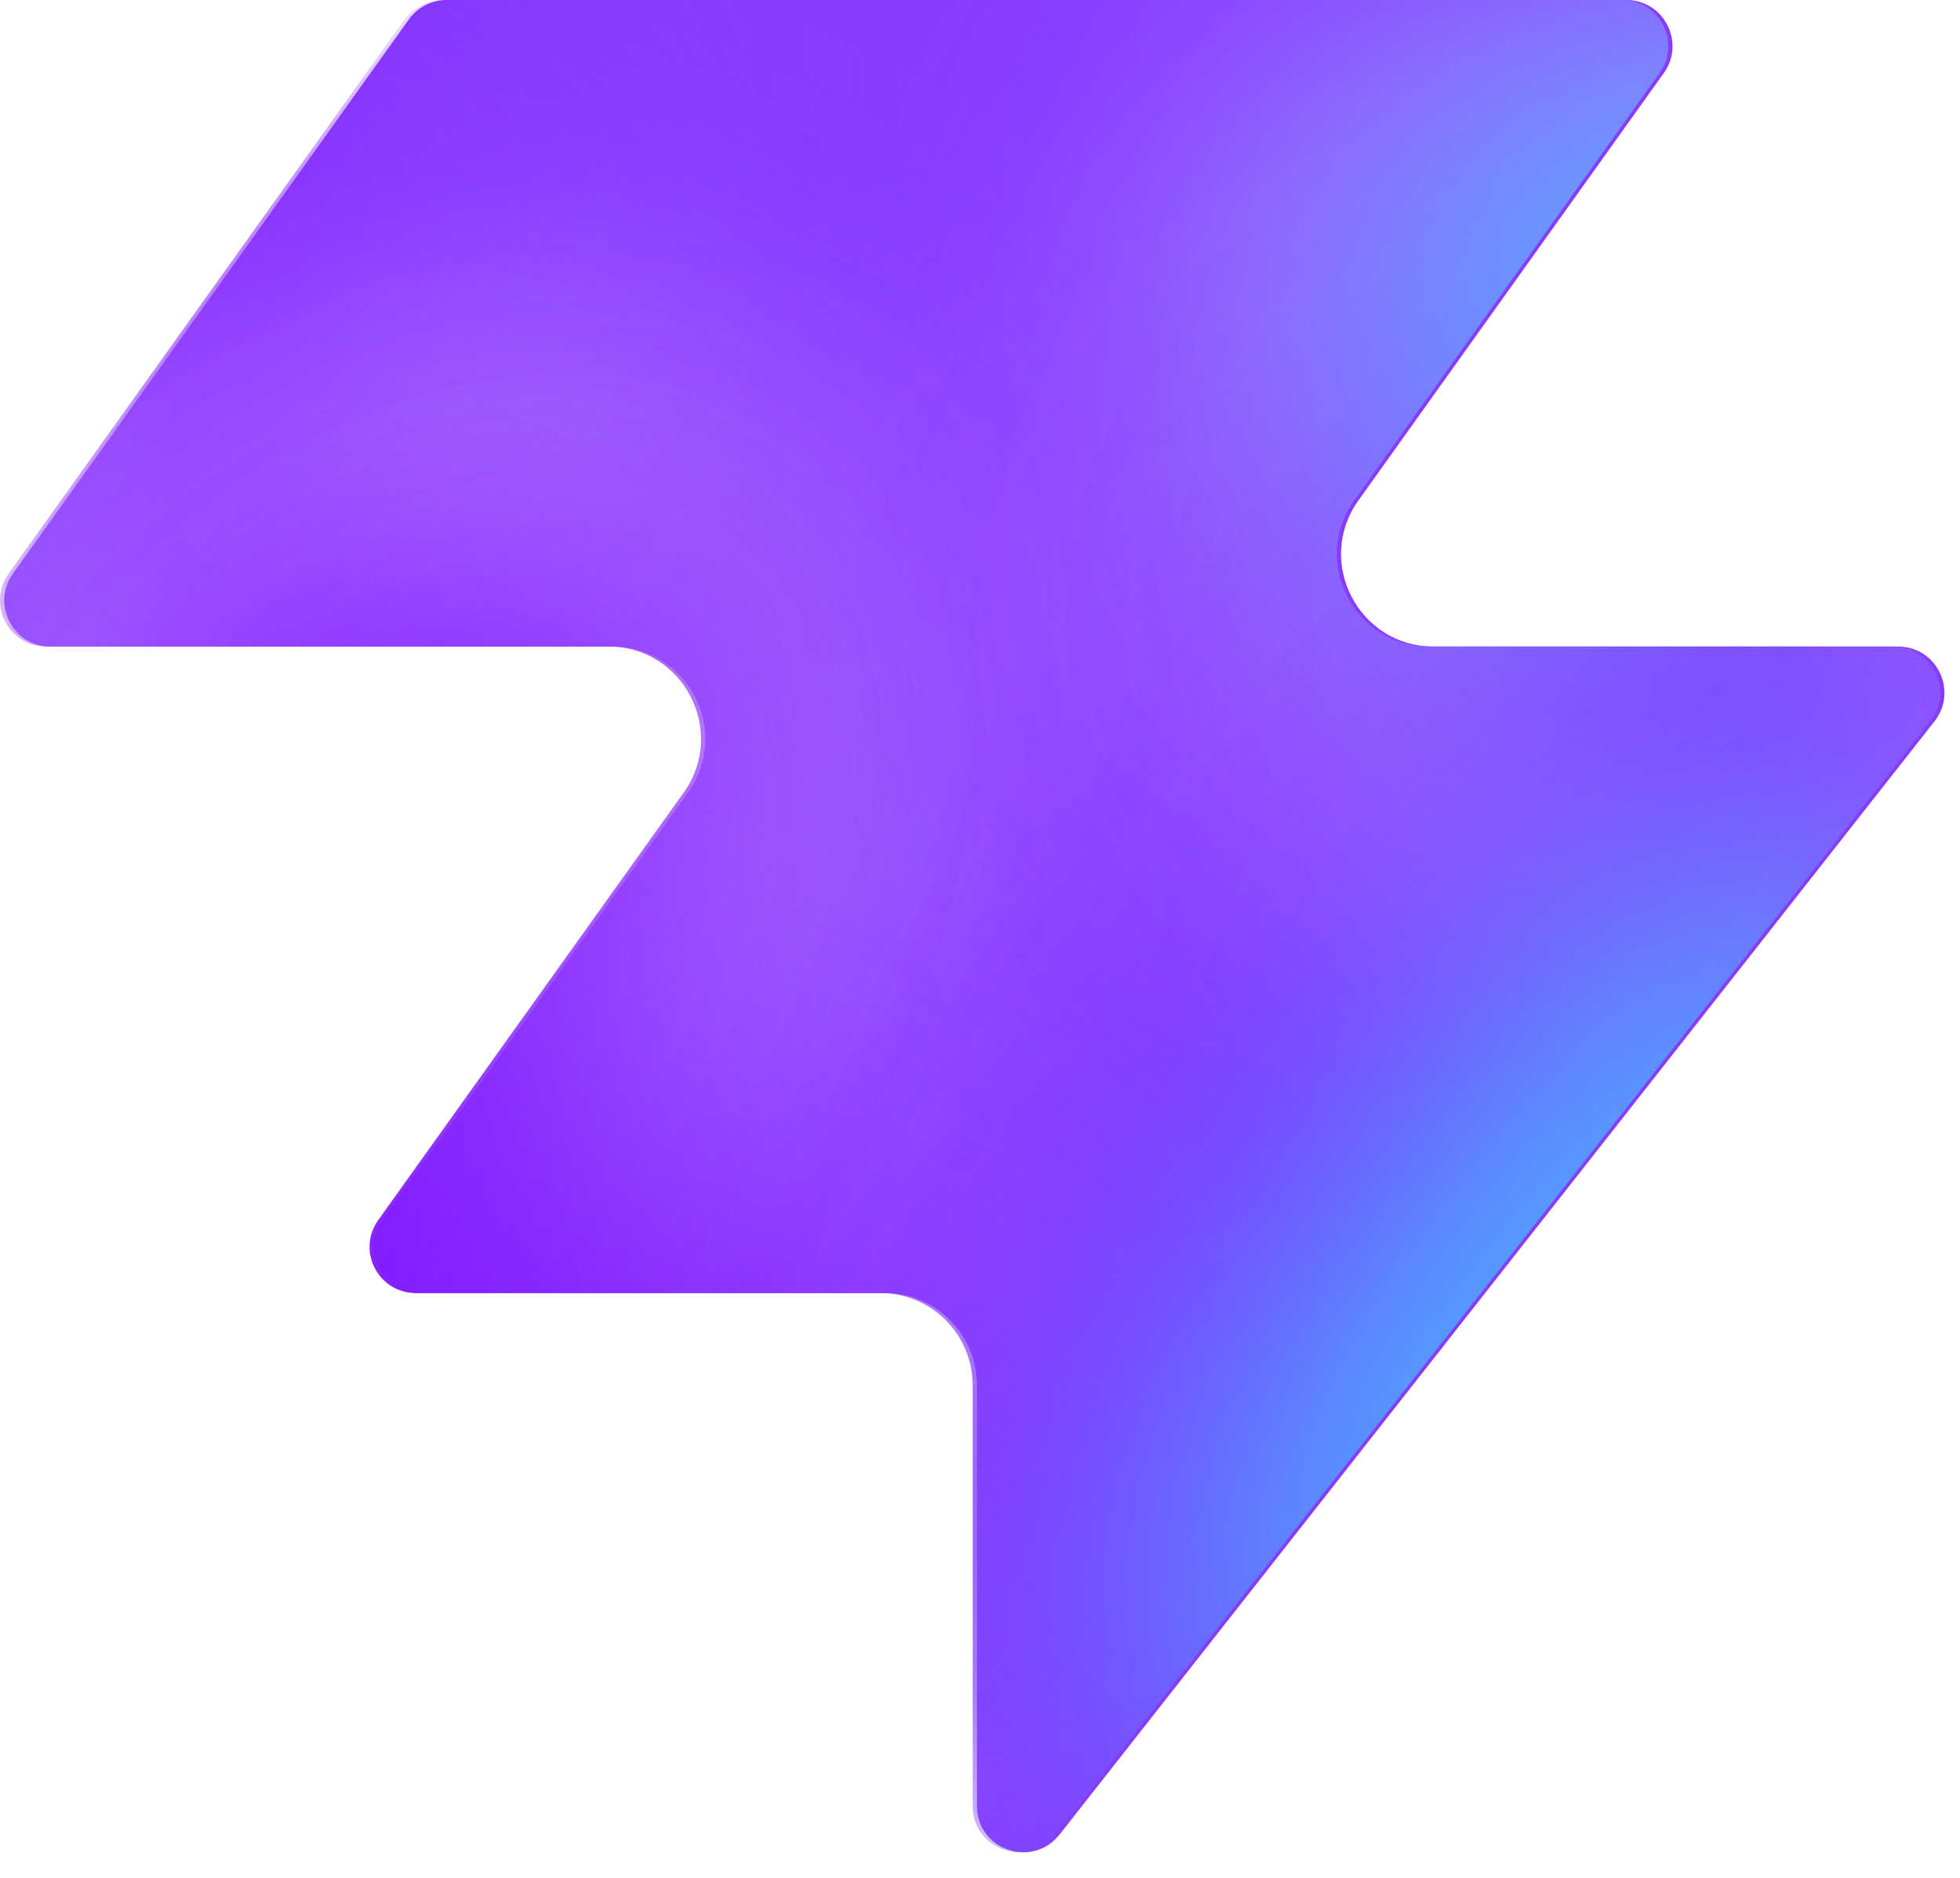
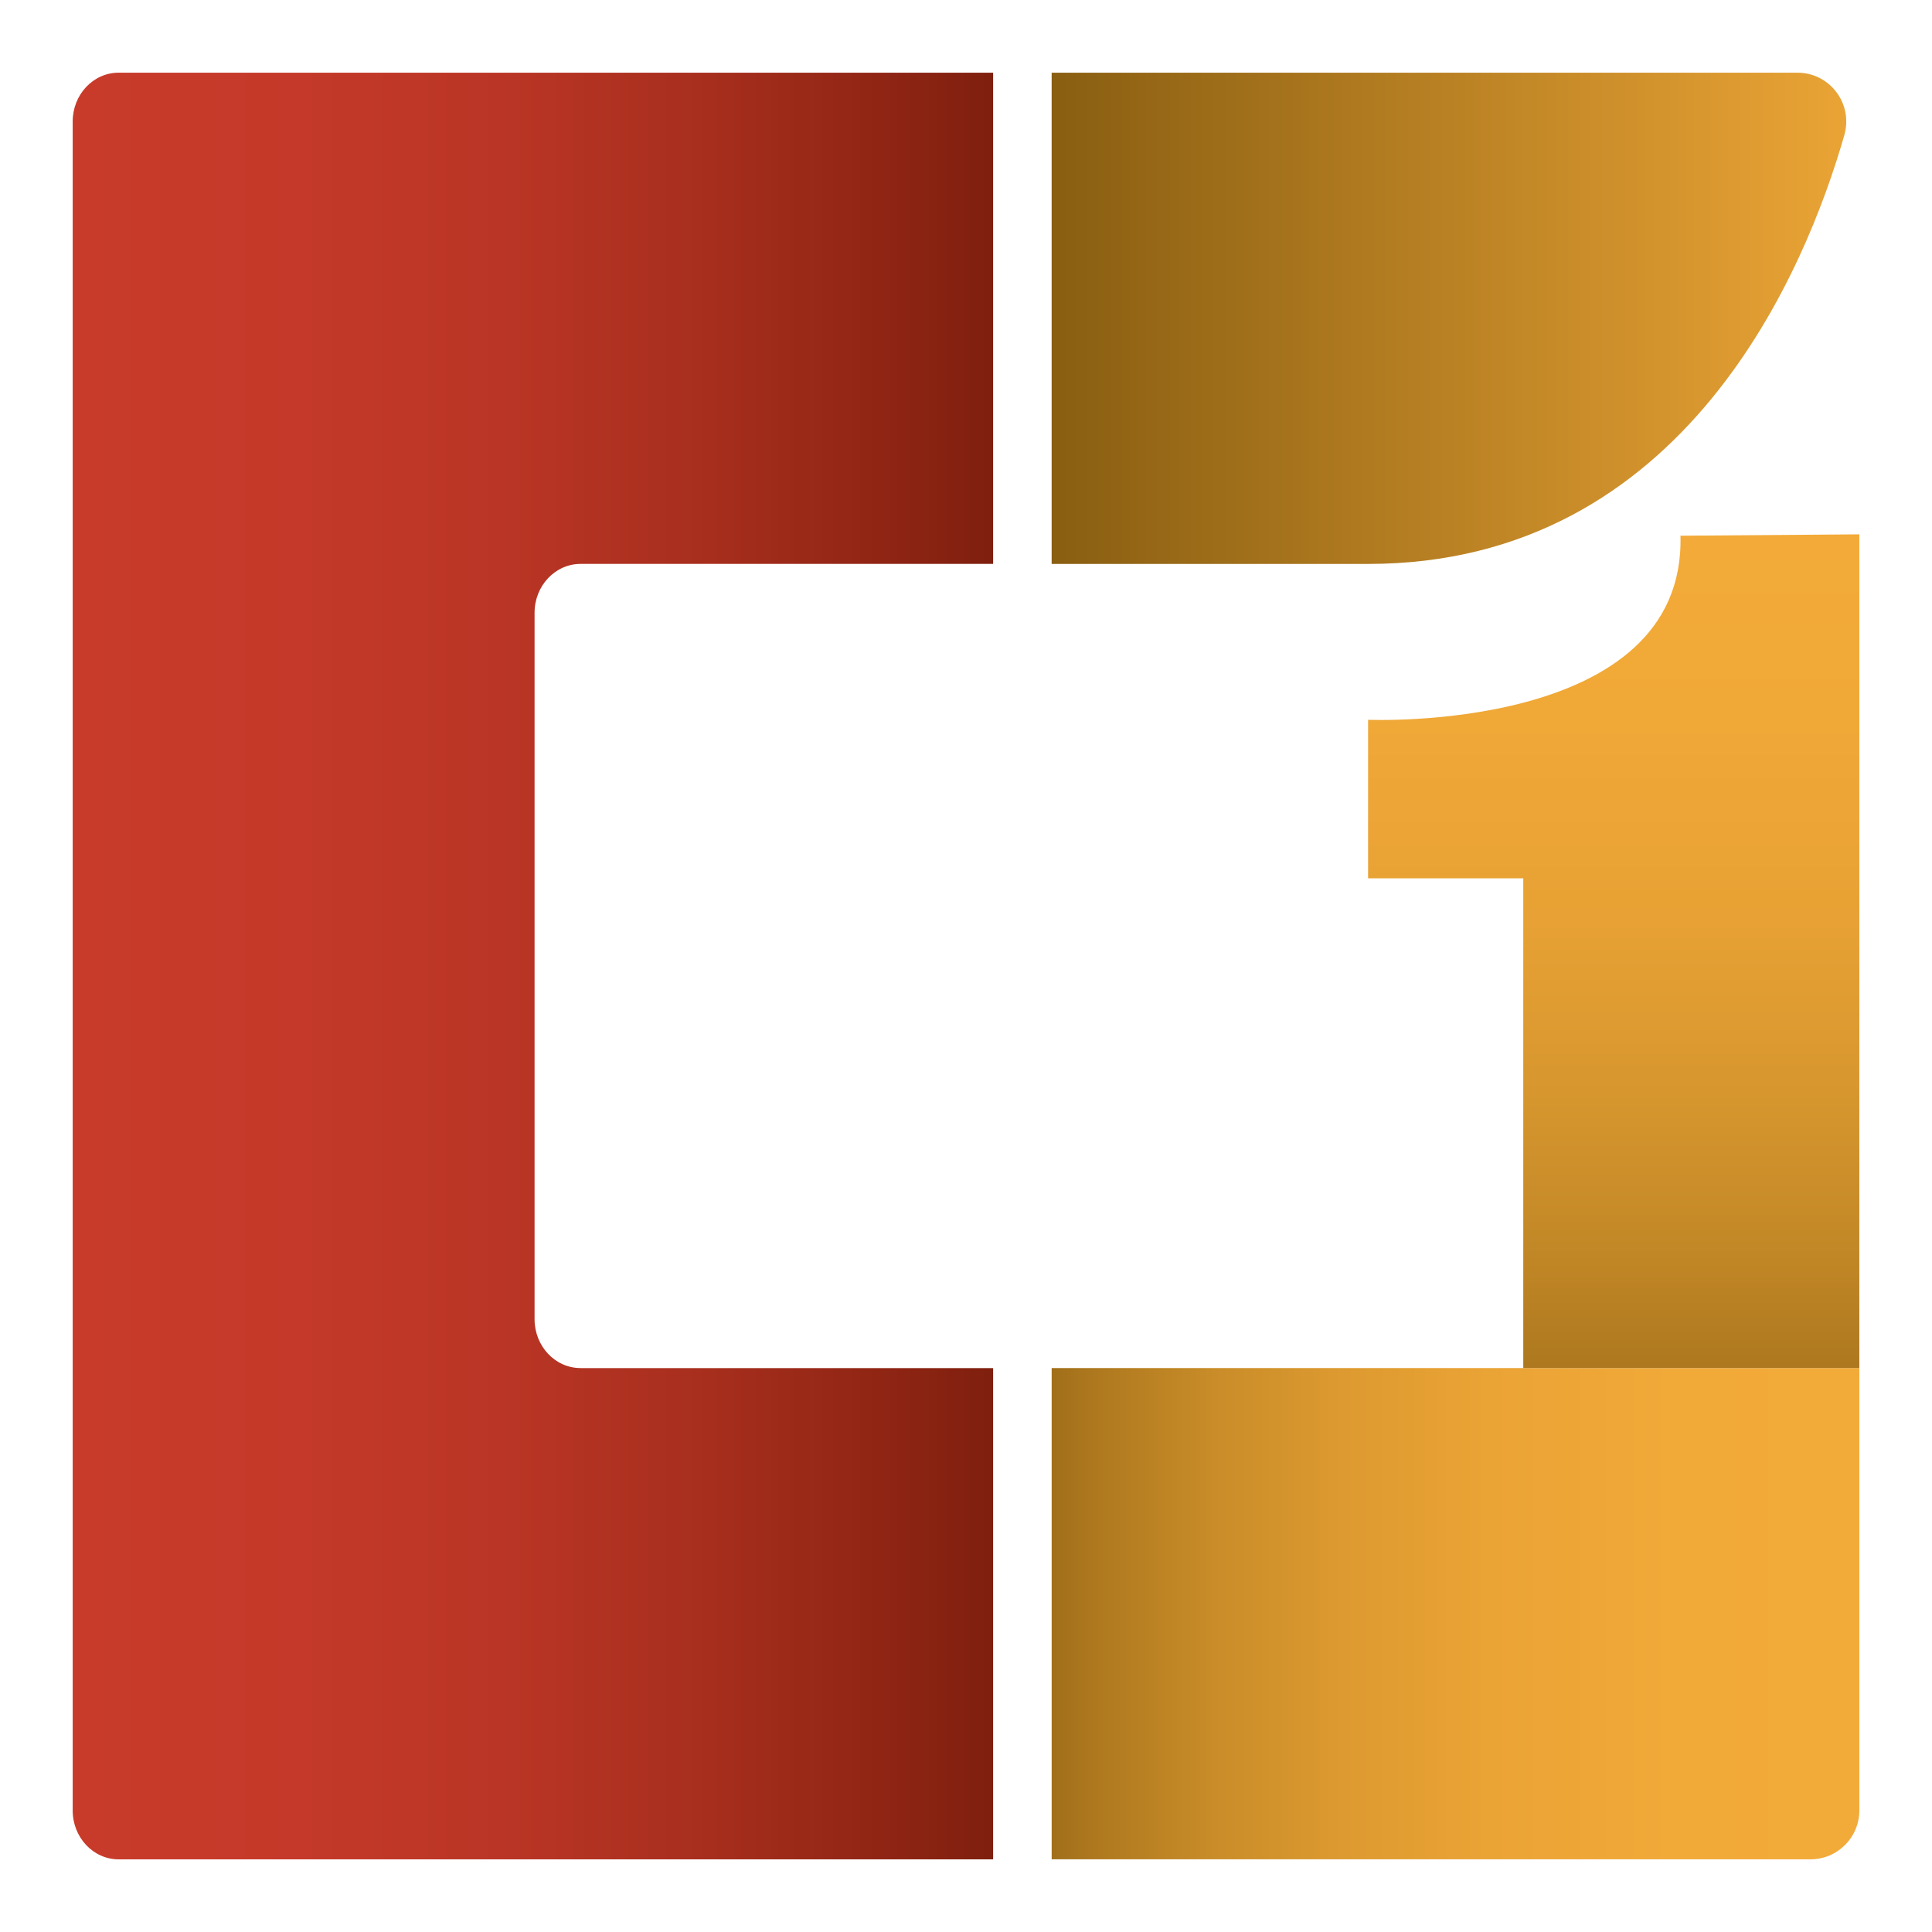
- <svg xmlns="http://www.w3.org/2000/svg" width="48" height="46" fill="none" viewBox="0 0 48 46">
-   <path fill="#863bff" d="M25.946 44.938c-.664.845-2.021.375-2.021-.698V33.937a2.26 2.26 0 0 0-2.262-2.262H10.287c-.92 0-1.456-1.04-.92-1.788l7.48-10.471c1.07-1.497 0-3.578-1.842-3.578H1.237c-.92 0-1.456-1.04-.92-1.788L10.013.474c.214-.297.556-.474.92-.474h28.894c.92 0 1.456 1.04.92 1.788l-7.48 10.471c-1.07 1.498 0 3.579 1.842 3.579h11.377c.943 0 1.473 1.088.89 1.83L25.947 44.94z" style="fill:#863bff;fill:color(display-p3 .525 .23 1);fill-opacity:1" />
-   <mask id="a" width="48" height="46" x="0" y="0" maskUnits="userSpaceOnUse" style="mask-type:alpha">
-     <path fill="#000" d="M25.842 44.938c-.664.844-2.021.375-2.021-.698V33.937a2.26 2.26 0 0 0-2.262-2.262H10.183c-.92 0-1.456-1.04-.92-1.788l7.48-10.471c1.07-1.498 0-3.579-1.842-3.579H1.133c-.92 0-1.456-1.04-.92-1.787L9.91.473c.214-.297.556-.474.92-.474h28.894c.92 0 1.456 1.04.92 1.788l-7.48 10.471c-1.07 1.498 0 3.578 1.842 3.578h11.377c.943 0 1.473 1.088.89 1.832L25.843 44.94z" style="fill:#000;fill-opacity:1" />
-   </mask>
-   <g mask="url(#a)">
-     <g filter="url(#b)">
-       <ellipse cx="5.508" cy="14.704" fill="#ede6ff" rx="5.508" ry="14.704" style="fill:#ede6ff;fill:color(display-p3 .927 .903 1);fill-opacity:1" transform="matrix(.00324 1 1 -.00324 -4.47 31.516)" />
-     </g>
-     <g filter="url(#c)">
-       <ellipse cx="10.399" cy="29.851" fill="#ede6ff" rx="10.399" ry="29.851" style="fill:#ede6ff;fill:color(display-p3 .927 .903 1);fill-opacity:1" transform="matrix(.00324 1 1 -.00324 -39.328 7.883)" />
-     </g>
-     <g filter="url(#d)">
-       <ellipse cx="5.508" cy="30.487" fill="#7e14ff" rx="5.508" ry="30.487" style="fill:#7e14ff;fill:color(display-p3 .492 .077 1);fill-opacity:1" transform="rotate(89.814 -25.913 -14.639)scale(1 -1)" />
-     </g>
-     <g filter="url(#e)">
-       <ellipse cx="5.508" cy="30.599" fill="#7e14ff" rx="5.508" ry="30.599" style="fill:#7e14ff;fill:color(display-p3 .492 .077 1);fill-opacity:1" transform="rotate(89.814 -32.644 -3.334)scale(1 -1)" />
-     </g>
-     <g filter="url(#f)">
-       <ellipse cx="5.508" cy="30.599" fill="#7e14ff" rx="5.508" ry="30.599" style="fill:#7e14ff;fill:color(display-p3 .492 .077 1);fill-opacity:1" transform="matrix(.00324 1 1 -.00324 -34.34 30.47)" />
-     </g>
-     <g filter="url(#g)">
-       <ellipse cx="14.072" cy="22.078" fill="#ede6ff" rx="14.072" ry="22.078" style="fill:#ede6ff;fill:color(display-p3 .927 .903 1);fill-opacity:1" transform="rotate(93.35 24.506 48.493)scale(-1 1)" />
-     </g>
-     <g filter="url(#h)">
-       <ellipse cx="3.47" cy="21.501" fill="#7e14ff" rx="3.47" ry="21.501" style="fill:#7e14ff;fill:color(display-p3 .492 .077 1);fill-opacity:1" transform="rotate(89.009 28.708 47.59)scale(-1 1)" />
-     </g>
-     <g filter="url(#i)">
-       <ellipse cx="3.47" cy="21.501" fill="#7e14ff" rx="3.47" ry="21.501" style="fill:#7e14ff;fill:color(display-p3 .492 .077 1);fill-opacity:1" transform="rotate(89.009 28.708 47.59)scale(-1 1)" />
-     </g>
-     <g filter="url(#j)">
-       <ellipse cx=".387" cy="8.972" fill="#7e14ff" rx="4.407" ry="29.108" style="fill:#7e14ff;fill:color(display-p3 .492 .077 1);fill-opacity:1" transform="rotate(39.51 .387 8.972)" />
-     </g>
-     <g filter="url(#k)">
-       <ellipse cx="47.523" cy="-6.092" fill="#7e14ff" rx="4.407" ry="29.108" style="fill:#7e14ff;fill:color(display-p3 .492 .077 1);fill-opacity:1" transform="rotate(37.892 47.523 -6.092)" />
-     </g>
-     <g filter="url(#l)">
-       <ellipse cx="41.412" cy="6.333" fill="#47bfff" rx="5.971" ry="9.665" style="fill:#47bfff;fill:color(display-p3 .28 .748 1);fill-opacity:1" transform="rotate(37.892 41.412 6.333)" />
-     </g>
-     <g filter="url(#m)">
-       <ellipse cx="-1.879" cy="38.332" fill="#7e14ff" rx="4.407" ry="29.108" style="fill:#7e14ff;fill:color(display-p3 .492 .077 1);fill-opacity:1" transform="rotate(37.892 -1.88 38.332)" />
-     </g>
-     <g filter="url(#n)">
-       <ellipse cx="-1.879" cy="38.332" fill="#7e14ff" rx="4.407" ry="29.108" style="fill:#7e14ff;fill:color(display-p3 .492 .077 1);fill-opacity:1" transform="rotate(37.892 -1.88 38.332)" />
-     </g>
-     <g filter="url(#o)">
-       <ellipse cx="35.651" cy="29.907" fill="#7e14ff" rx="4.407" ry="29.108" style="fill:#7e14ff;fill:color(display-p3 .492 .077 1);fill-opacity:1" transform="rotate(37.892 35.651 29.907)" />
-     </g>
-     <g filter="url(#p)">
-       <ellipse cx="38.418" cy="32.4" fill="#47bfff" rx="5.971" ry="15.297" style="fill:#47bfff;fill:color(display-p3 .28 .748 1);fill-opacity:1" transform="rotate(37.892 38.418 32.4)" />
-     </g>
+ <svg xmlns="http://www.w3.org/2000/svg" viewBox="0 0 1000 1000">
+   <defs>
+     <linearGradient id="logo-grad-1" x1="37.62" y1="500" x2="514.04" y2="500" gradientUnits="userSpaceOnUse">
+       <stop offset="0" stop-color="#c83b2b" />
+       <stop offset=".25" stop-color="#c43929" />
+       <stop offset=".48" stop-color="#b93525" />
+       <stop offset=".69" stop-color="#a72e1d" />
+       <stop offset=".9" stop-color="#8d2413" />
+       <stop offset="1" stop-color="#7f1f0e" />
+     </linearGradient>
+     <linearGradient id="logo-grad-2" x1="1061.05" y1="164.75" x2="488.91" y2="164.75" gradientUnits="userSpaceOnUse">
+       <stop offset=".11" stop-color="#f4ab39" />
+       <stop offset="1" stop-color="#7c550d" />
+     </linearGradient>
+     <linearGradient id="logo-grad-3" x1="1061.05" y1="835.25" x2="488.91" y2="835.25" gradientUnits="userSpaceOnUse">
+       <stop offset="0" stop-color="#f4ab39" />
+       <stop offset=".34" stop-color="#f1a938" />
+       <stop offset=".51" stop-color="#eaa335" />
+       <stop offset=".64" stop-color="#dd9a30" />
+       <stop offset=".75" stop-color="#ca8d29" />
+       <stop offset=".85" stop-color="#b27b20" />
+       <stop offset=".94" stop-color="#956716" />
+       <stop offset="1" stop-color="#7c550d" />
+     </linearGradient>
+     <linearGradient id="logo-grad-4" x1="835.25" y1="240.42" x2="835.25" y2="818.87" gradientUnits="userSpaceOnUse">
+       <stop offset="0" stop-color="#f4ab39" />
+       <stop offset=".23" stop-color="#f0a837" />
+       <stop offset=".41" stop-color="#e7a134" />
+       <stop offset=".57" stop-color="#d6962e" />
+       <stop offset=".72" stop-color="#bf8525" />
+       <stop offset=".86" stop-color="#a2701b" />
+       <stop offset=".99" stop-color="#7e560d" />
+       <stop offset="1" stop-color="#7c550d" />
+     </linearGradient>
+   </defs>
+   <path d="M300.47,708.11c-13.14,0-23.78-11.33-23.78-25.3v-365.63c0-13.97,10.65-25.3,23.78-25.3h213.57V37.62H61.4c-13.14,0-23.78,11.33-23.78,25.3v874.18c0,13.97,10.65,25.3,23.78,25.3h452.64v-254.27h-213.57Z" style="fill: url(#logo-grad-1);" />
+   <g>
+     <path d="M708.11,291.89c164.53,0,226.89-153.5,246.52-221.97,4.64-16.19-7.47-32.3-24.31-32.3h-385.99v254.27h163.78Z" style="fill: url(#logo-grad-2);" />
+     <path d="M788.44,708.11h-80.32s-163.78,0-163.78,0v254.27h392.75c13.97,0,25.3-11.33,25.3-25.3v-228.98h-173.95Z" style="fill: url(#logo-grad-3);" />
  </g>
-   <defs>
-     <filter id="b" width="60.045" height="41.654" x="-19.77" y="16.149" color-interpolation-filters="sRGB" filterUnits="userSpaceOnUse">
-       <feFlood flood-opacity="0" result="BackgroundImageFix" />
-       <feBlend in="SourceGraphic" in2="BackgroundImageFix" result="shape" />
-       <feGaussianBlur result="effect1_foregroundBlur_2002_17158" stdDeviation="7.659" />
-     </filter>
-     <filter id="c" width="90.34" height="51.437" x="-54.613" y="-7.533" color-interpolation-filters="sRGB" filterUnits="userSpaceOnUse">
-       <feFlood flood-opacity="0" result="BackgroundImageFix" />
-       <feBlend in="SourceGraphic" in2="BackgroundImageFix" result="shape" />
-       <feGaussianBlur result="effect1_foregroundBlur_2002_17158" stdDeviation="7.659" />
-     </filter>
-     <filter id="d" width="79.355" height="29.4" x="-49.64" y="2.03" color-interpolation-filters="sRGB" filterUnits="userSpaceOnUse">
-       <feFlood flood-opacity="0" result="BackgroundImageFix" />
-       <feBlend in="SourceGraphic" in2="BackgroundImageFix" result="shape" />
-       <feGaussianBlur result="effect1_foregroundBlur_2002_17158" stdDeviation="4.596" />
-     </filter>
-     <filter id="e" width="79.579" height="29.4" x="-45.045" y="20.029" color-interpolation-filters="sRGB" filterUnits="userSpaceOnUse">
-       <feFlood flood-opacity="0" result="BackgroundImageFix" />
-       <feBlend in="SourceGraphic" in2="BackgroundImageFix" result="shape" />
-       <feGaussianBlur result="effect1_foregroundBlur_2002_17158" stdDeviation="4.596" />
-     </filter>
-     <filter id="f" width="79.579" height="29.4" x="-43.513" y="21.178" color-interpolation-filters="sRGB" filterUnits="userSpaceOnUse">
-       <feFlood flood-opacity="0" result="BackgroundImageFix" />
-       <feBlend in="SourceGraphic" in2="BackgroundImageFix" result="shape" />
-       <feGaussianBlur result="effect1_foregroundBlur_2002_17158" stdDeviation="4.596" />
-     </filter>
-     <filter id="g" width="74.749" height="58.852" x="15.756" y="-17.901" color-interpolation-filters="sRGB" filterUnits="userSpaceOnUse">
-       <feFlood flood-opacity="0" result="BackgroundImageFix" />
-       <feBlend in="SourceGraphic" in2="BackgroundImageFix" result="shape" />
-       <feGaussianBlur result="effect1_foregroundBlur_2002_17158" stdDeviation="7.659" />
-     </filter>
-     <filter id="h" width="61.377" height="25.362" x="23.548" y="2.284" color-interpolation-filters="sRGB" filterUnits="userSpaceOnUse">
-       <feFlood flood-opacity="0" result="BackgroundImageFix" />
-       <feBlend in="SourceGraphic" in2="BackgroundImageFix" result="shape" />
-       <feGaussianBlur result="effect1_foregroundBlur_2002_17158" stdDeviation="4.596" />
-     </filter>
-     <filter id="i" width="61.377" height="25.362" x="23.548" y="2.284" color-interpolation-filters="sRGB" filterUnits="userSpaceOnUse">
-       <feFlood flood-opacity="0" result="BackgroundImageFix" />
-       <feBlend in="SourceGraphic" in2="BackgroundImageFix" result="shape" />
-       <feGaussianBlur result="effect1_foregroundBlur_2002_17158" stdDeviation="4.596" />
-     </filter>
-     <filter id="j" width="56.045" height="63.649" x="-27.636" y="-22.853" color-interpolation-filters="sRGB" filterUnits="userSpaceOnUse">
-       <feFlood flood-opacity="0" result="BackgroundImageFix" />
-       <feBlend in="SourceGraphic" in2="BackgroundImageFix" result="shape" />
-       <feGaussianBlur result="effect1_foregroundBlur_2002_17158" stdDeviation="4.596" />
-     </filter>
-     <filter id="k" width="54.814" height="64.646" x="20.116" y="-38.415" color-interpolation-filters="sRGB" filterUnits="userSpaceOnUse">
-       <feFlood flood-opacity="0" result="BackgroundImageFix" />
-       <feBlend in="SourceGraphic" in2="BackgroundImageFix" result="shape" />
-       <feGaussianBlur result="effect1_foregroundBlur_2002_17158" stdDeviation="4.596" />
-     </filter>
-     <filter id="l" width="33.541" height="35.313" x="24.641" y="-11.323" color-interpolation-filters="sRGB" filterUnits="userSpaceOnUse">
-       <feFlood flood-opacity="0" result="BackgroundImageFix" />
-       <feBlend in="SourceGraphic" in2="BackgroundImageFix" result="shape" />
-       <feGaussianBlur result="effect1_foregroundBlur_2002_17158" stdDeviation="4.596" />
-     </filter>
-     <filter id="m" width="54.814" height="64.646" x="-29.286" y="6.009" color-interpolation-filters="sRGB" filterUnits="userSpaceOnUse">
-       <feFlood flood-opacity="0" result="BackgroundImageFix" />
-       <feBlend in="SourceGraphic" in2="BackgroundImageFix" result="shape" />
-       <feGaussianBlur result="effect1_foregroundBlur_2002_17158" stdDeviation="4.596" />
-     </filter>
-     <filter id="n" width="54.814" height="64.646" x="-29.286" y="6.009" color-interpolation-filters="sRGB" filterUnits="userSpaceOnUse">
-       <feFlood flood-opacity="0" result="BackgroundImageFix" />
-       <feBlend in="SourceGraphic" in2="BackgroundImageFix" result="shape" />
-       <feGaussianBlur result="effect1_foregroundBlur_2002_17158" stdDeviation="4.596" />
-     </filter>
-     <filter id="o" width="54.814" height="64.646" x="8.244" y="-2.416" color-interpolation-filters="sRGB" filterUnits="userSpaceOnUse">
-       <feFlood flood-opacity="0" result="BackgroundImageFix" />
-       <feBlend in="SourceGraphic" in2="BackgroundImageFix" result="shape" />
-       <feGaussianBlur result="effect1_foregroundBlur_2002_17158" stdDeviation="4.596" />
-     </filter>
-     <filter id="p" width="39.409" height="43.623" x="18.713" y="10.588" color-interpolation-filters="sRGB" filterUnits="userSpaceOnUse">
-       <feFlood flood-opacity="0" result="BackgroundImageFix" />
-       <feBlend in="SourceGraphic" in2="BackgroundImageFix" result="shape" />
-       <feGaussianBlur result="effect1_foregroundBlur_2002_17158" stdDeviation="4.596" />
-     </filter>
-   </defs>
+   <path d="M788.44,708.11v-253.49h-80.32s0-82.06,0-82.06c0,0,164.47,7.09,161.69-95.28l92.58-.7v431.52" style="fill: url(#logo-grad-4);" />
</svg>
